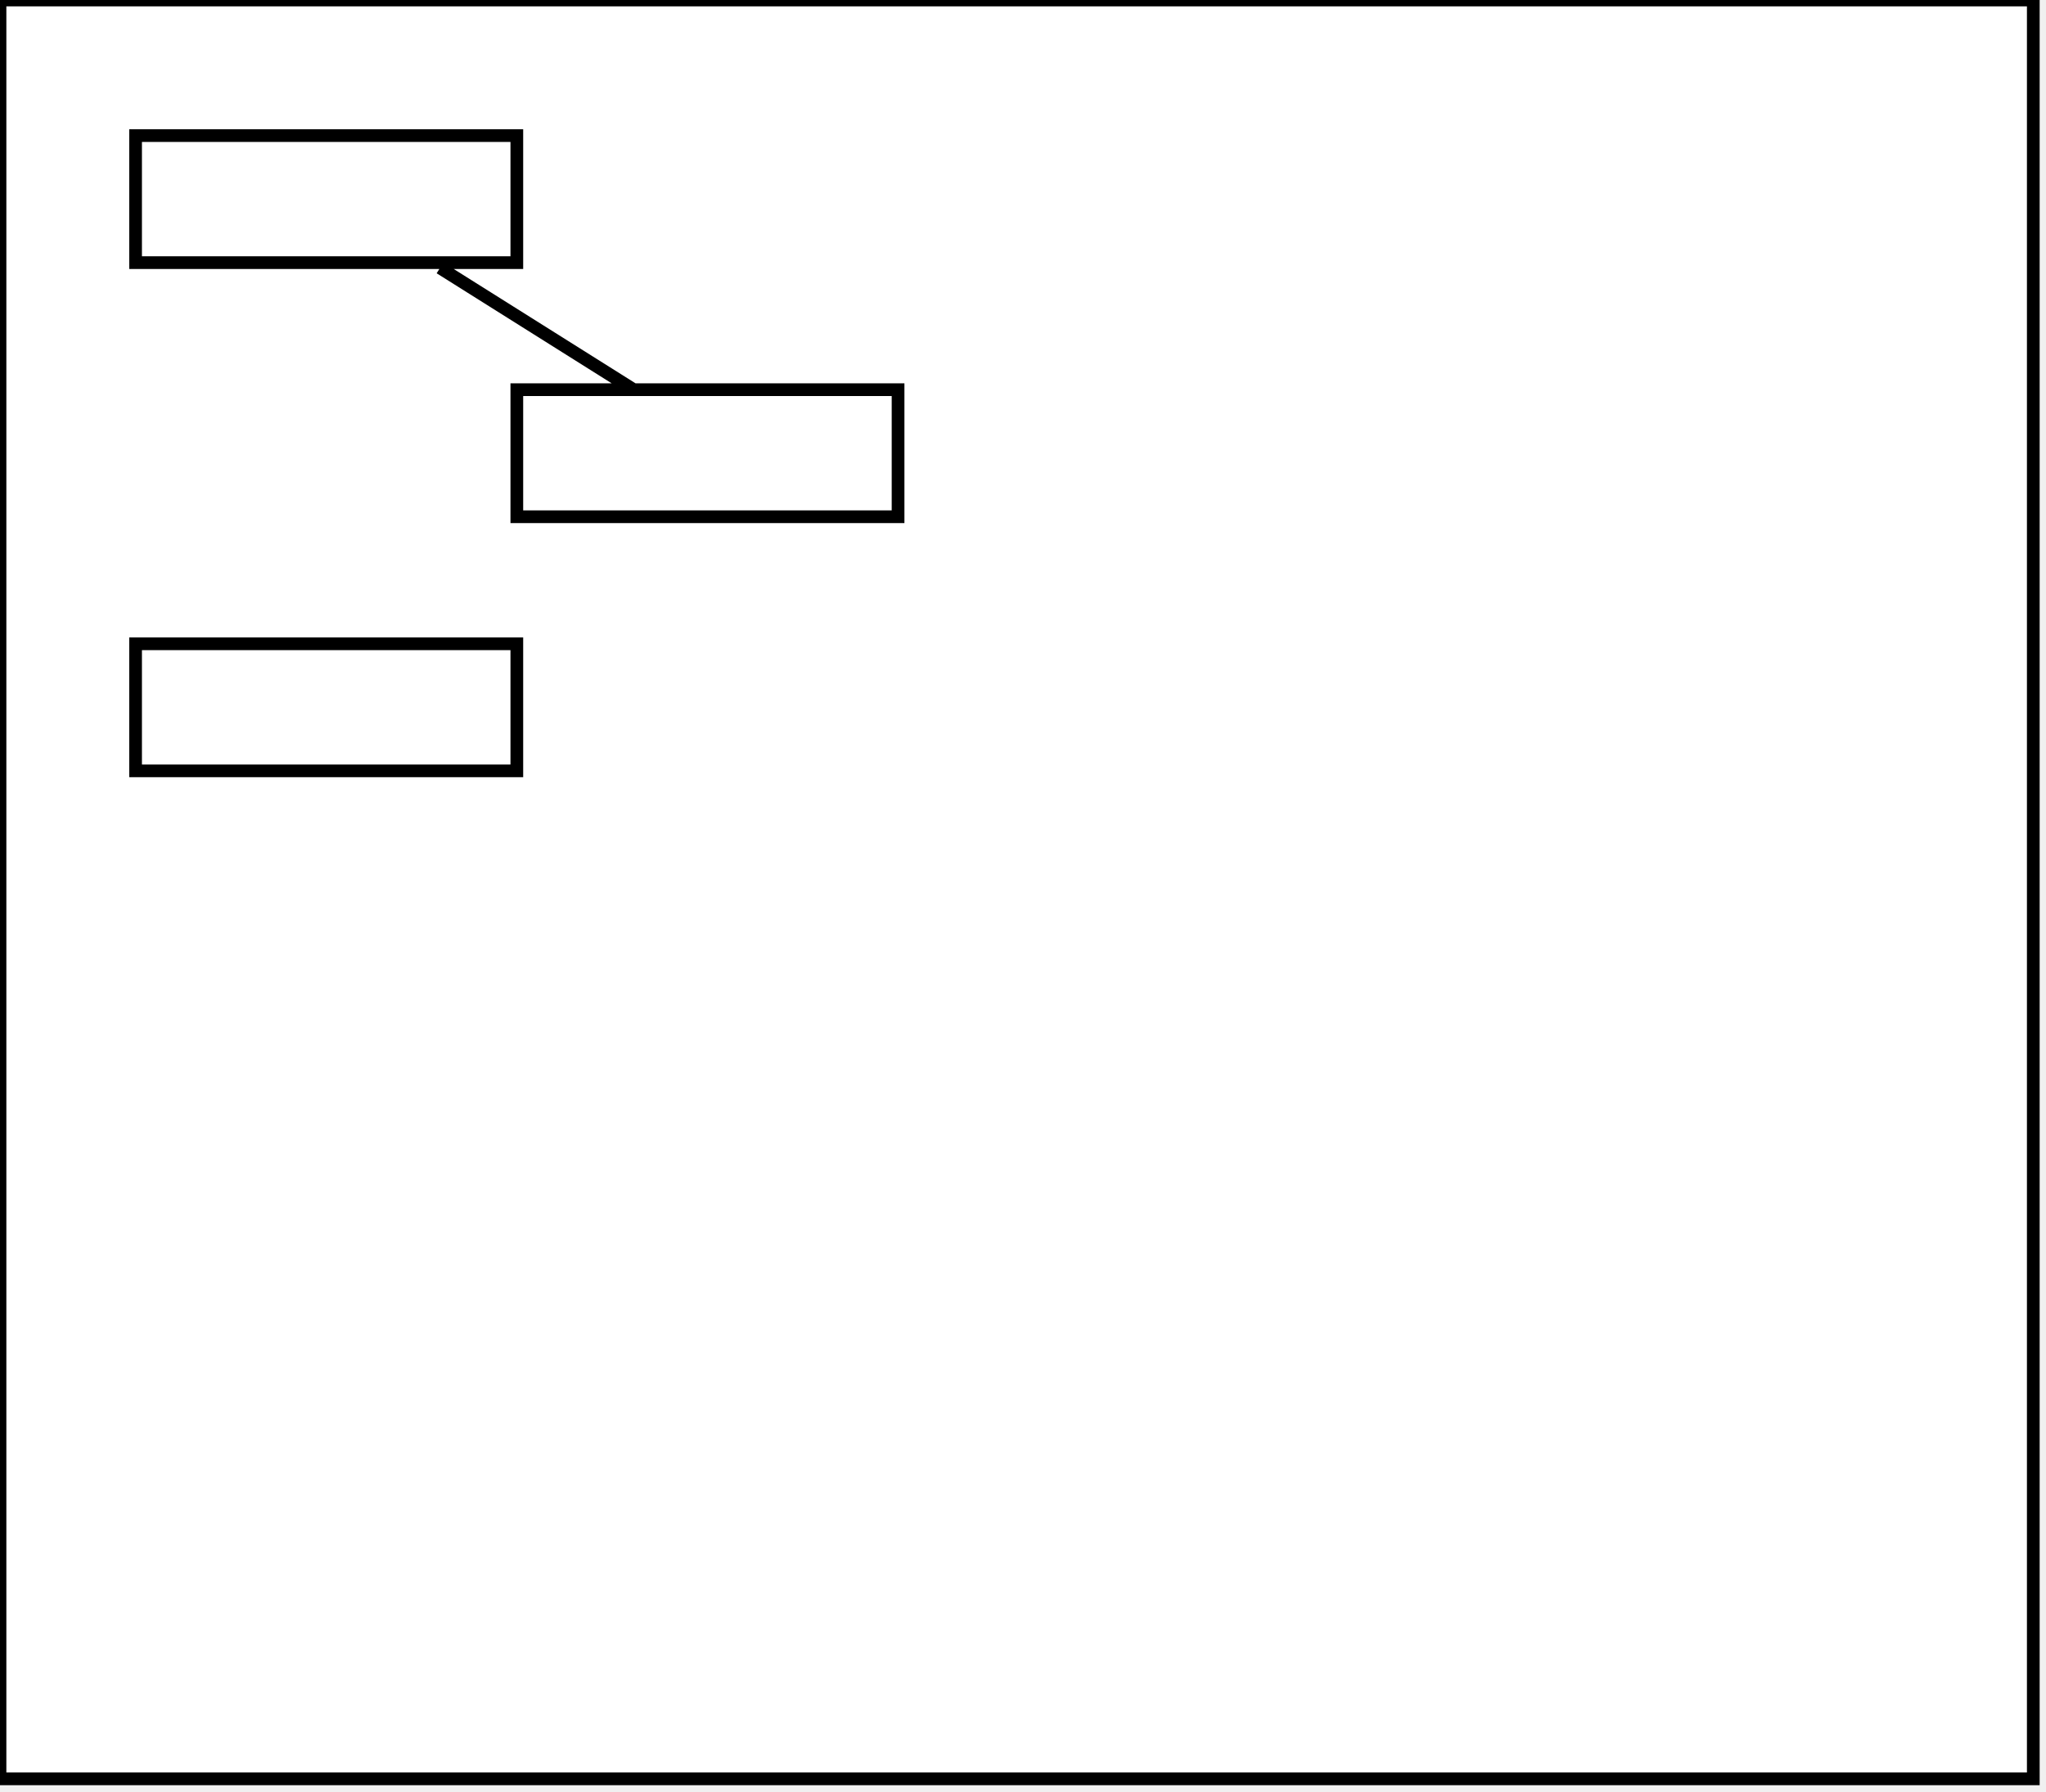
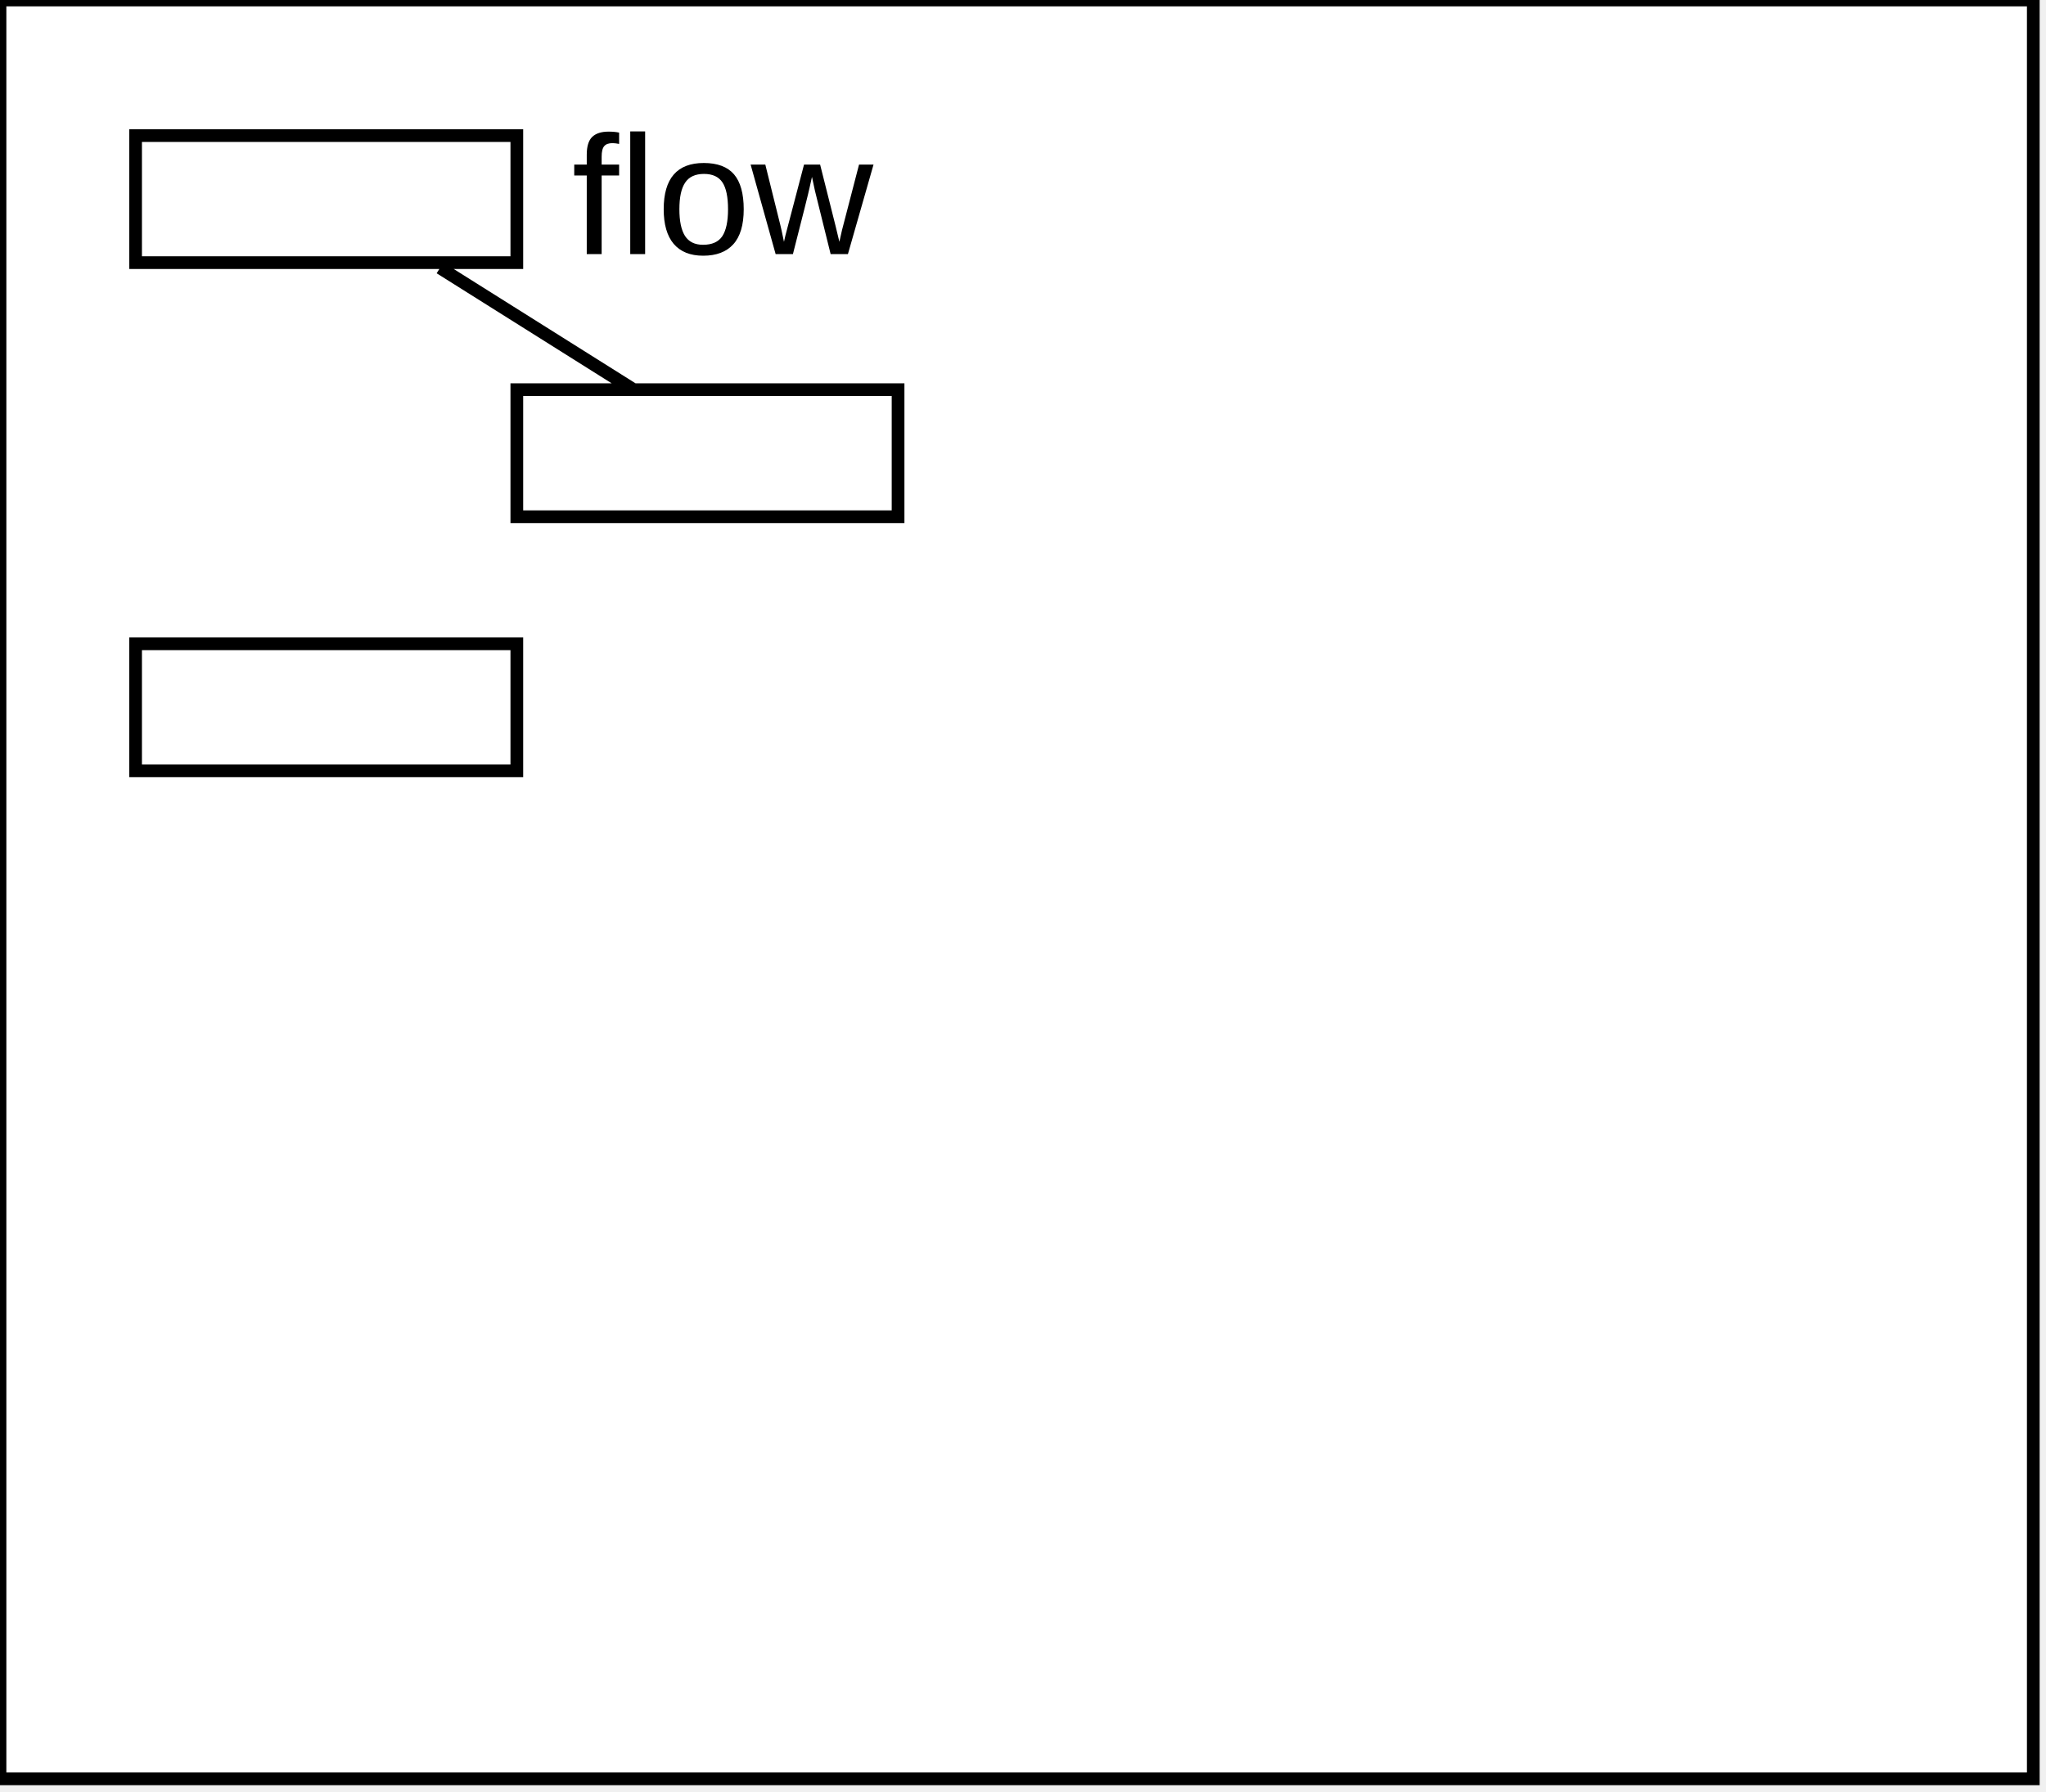
<svg xmlns="http://www.w3.org/2000/svg" xmlns:ns1="http://www.b3mn.org/oryx">
  <defs>
  </defs>
  <ns1:magnets>
    <ns1:magnet ns1:cx="80" ns1:cy="70" ns1:default="yes" />
    <ns1:magnet ns1:cx="0" ns1:cy="70" ns1:anchors="left" />
    <ns1:magnet ns1:cx="80" ns1:cy="140" ns1:anchors="bottom" />
    <ns1:magnet ns1:cx="160" ns1:cy="70" ns1:anchors="right" />
    <ns1:magnet ns1:cx="80" ns1:cy="0" ns1:anchors="top" />
  </ns1:magnets>
  <g>
    <rect y="0" x="0" height="140" width="160" id="mainBody" ns1:resize="vertical horizontal" stroke="black" fill="white" stroke-width="1" />
-     <text ns1:rotate="270" id="label" y="125" x="10" style="font-size:12px;font-style:normal;font-weight:normal;fill:#000000;fill-opacity:1;stroke:none;stroke-width:1px;stroke-linecap:butt;stroke-linejoin:miter;stroke-opacity:1;font-family:Bitstream Vera Sans" xml:space="preserve" />
+     <text ns1:rotate="270" id="label" x="10" y="70" ns1:align="middle left" style="font-family:Arial; font-size: 8pt; fill:black;" xml:space="preserve" />
    <path ns1:anchors="top left" fill="none" stroke="black" stroke-width="1" d="M 10.669,10.669 L 40.669,10.669 L 40.669,20.669 L 10.669,20.669 L 10.669,10.669 z       M 40.669,30.669 L 70.669,30.669 L 70.669,40.669 L 40.669,40.669 L 40.669,30.669 z       M 10.669,50.669 L 40.669,50.669 L 40.669,60.669 L 10.669,60.669 L 10.669,50.669 z       M 34.626,21.085 L 49.81,30.633" />
+     <text ns1:anchors="top left" x="45" y="20" style="font-family:Arial; font-size: 10pt; fill:black;">flow</text>
  </g>
</svg>
